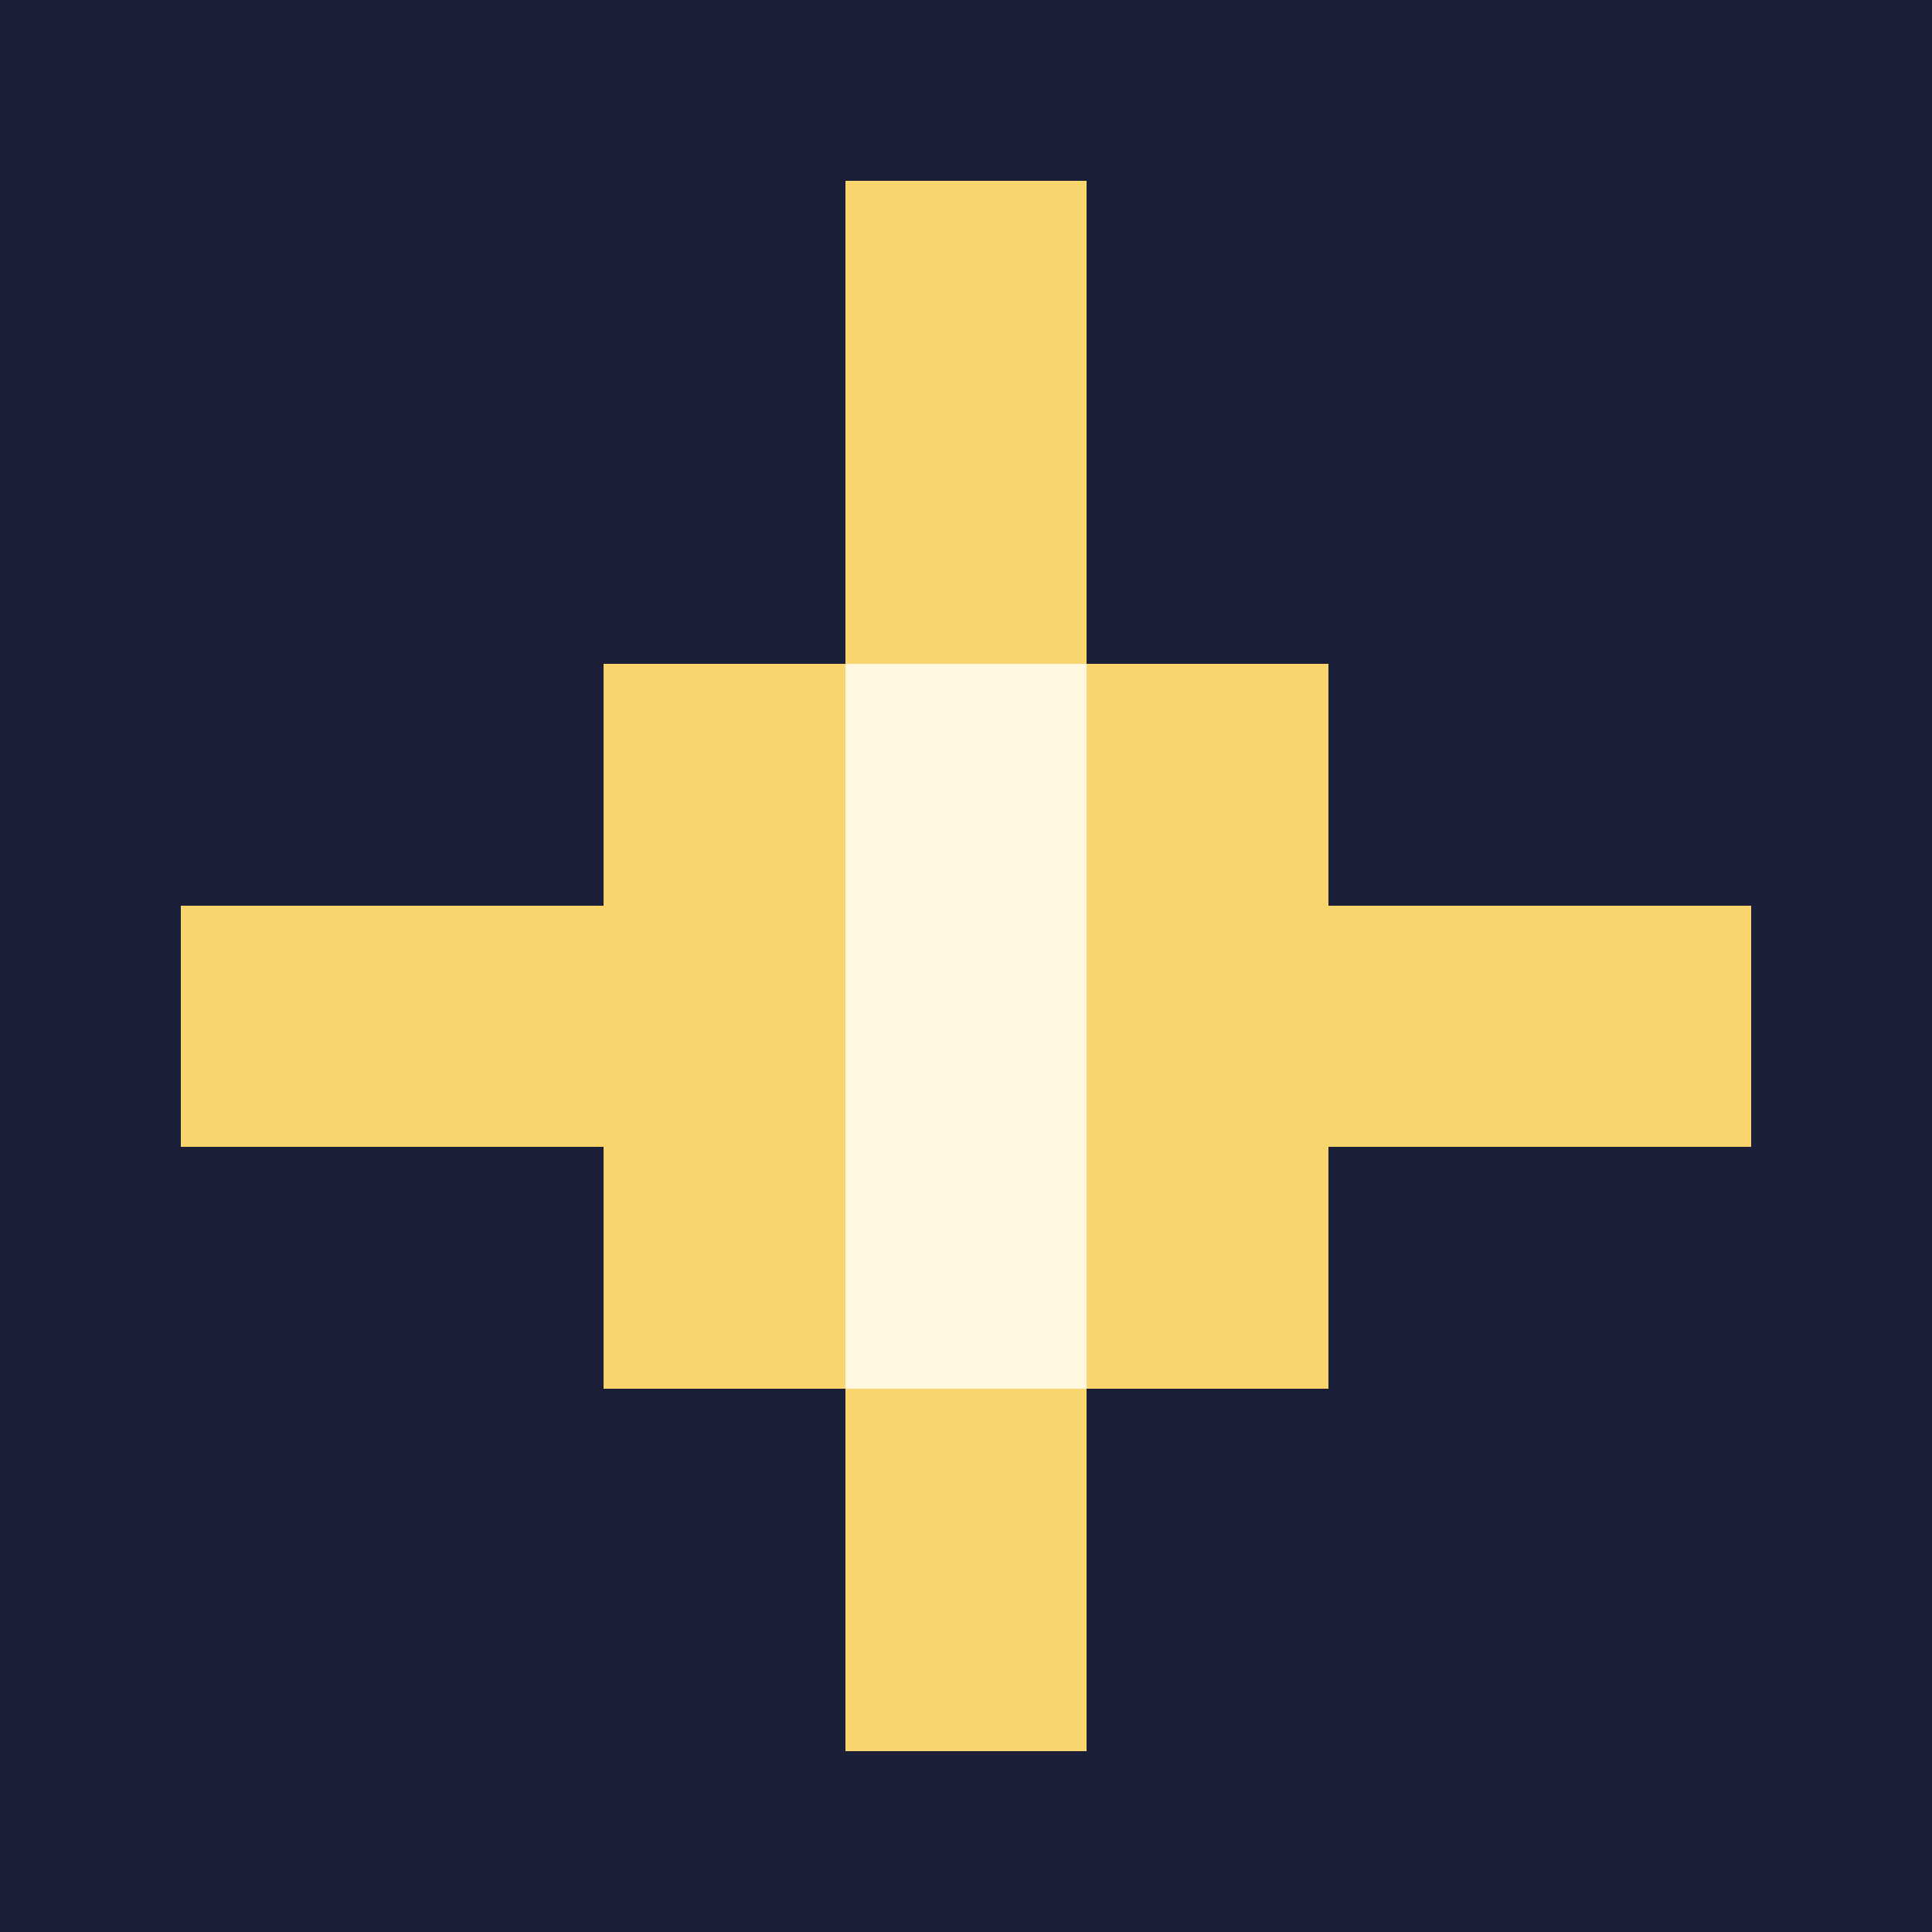
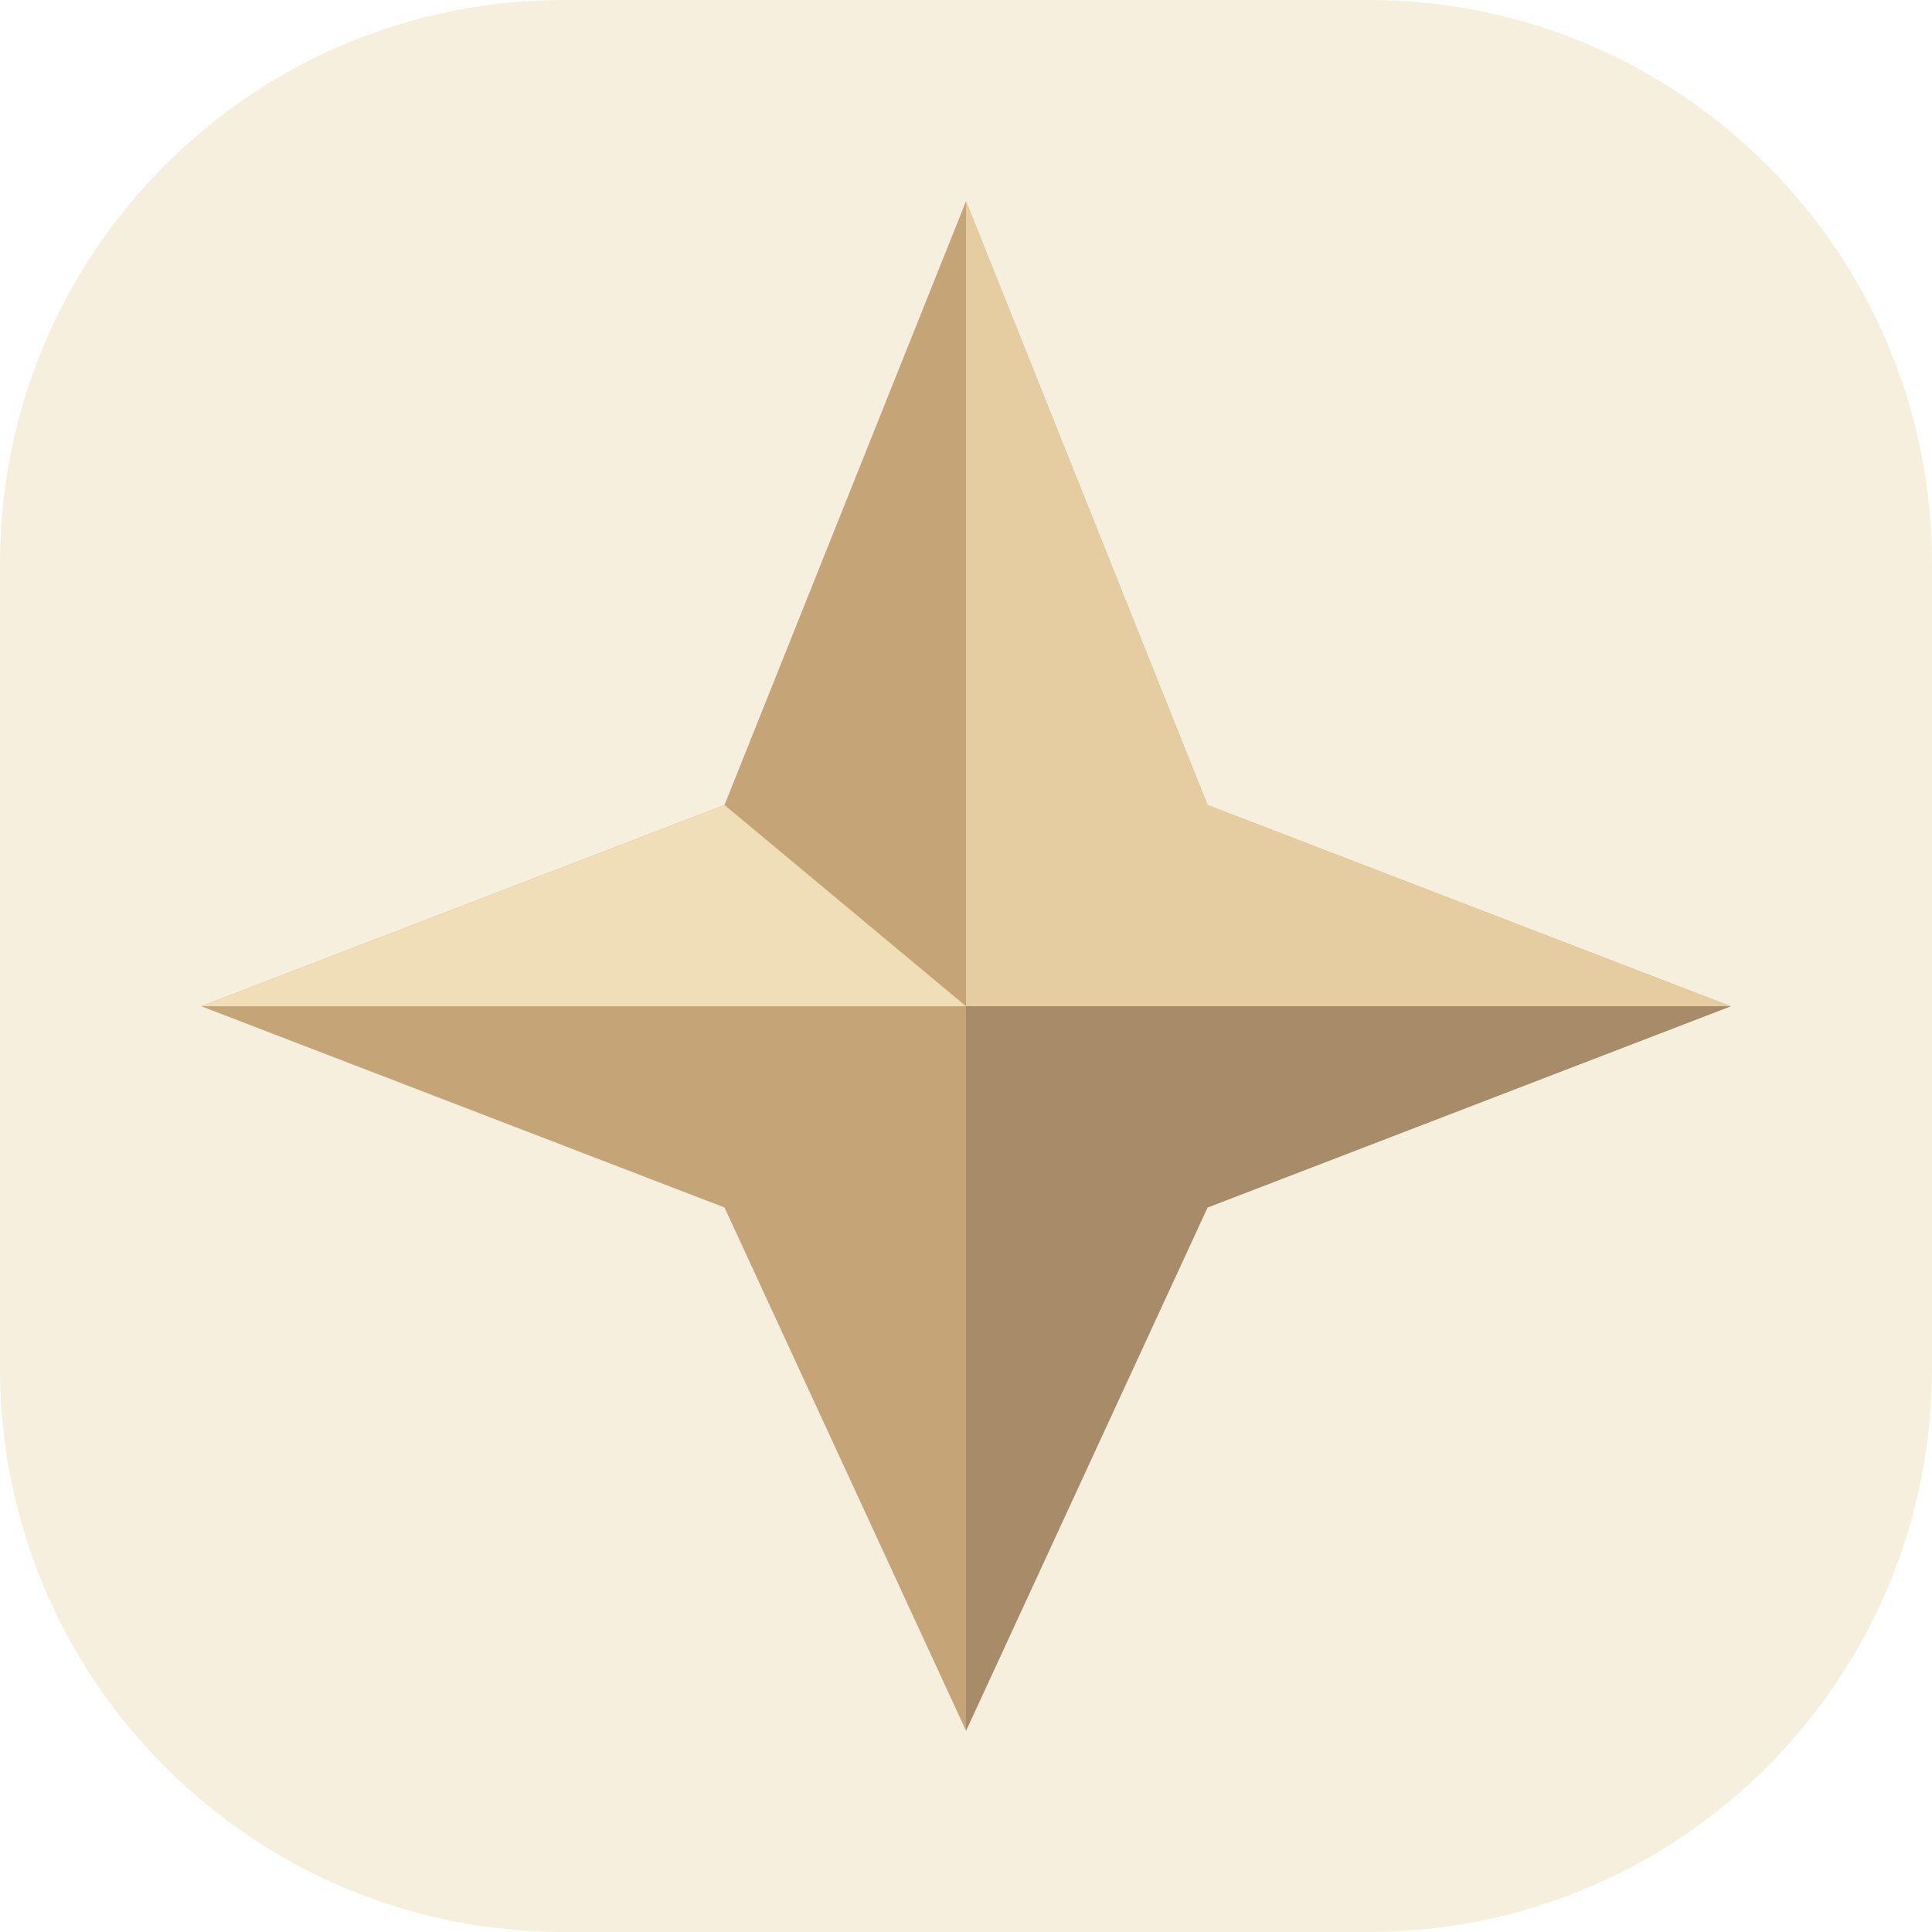
- <svg xmlns="http://www.w3.org/2000/svg" viewBox="0 0 32 32" shape-rendering="crispEdges">
-   <path fill="#1b2038" d="M0 0h32v32H0z" />
-   <path fill="#f8d66d" d="M14 3h4v8h4v4h7v4h-7v4h-4v6h-4v-6h-4v-4H3v-4h7v-4h4z" />
-   <path fill="#fff7df" d="M14 11h4v12h-4z" />
+ <svg xmlns="http://www.w3.org/2000/svg" viewBox="0 0 48 48">
+   <rect width="48" height="48" rx="14" fill="#f7efdd" />
+   <path d="m24 5 6 15 13 5-13 5-6 13-6-13L5 25l13-5z" fill="#c5a478" />
+   <path d="m24 5 0 20 19 0-13-5z" fill="#e6cda1" />
+   <path d="m24 25 0 18 6-13 13-5z" fill="#a88b68" />
+   <path d="m5 25 19 0-6-5z" fill="#efdeb7" />
</svg>
